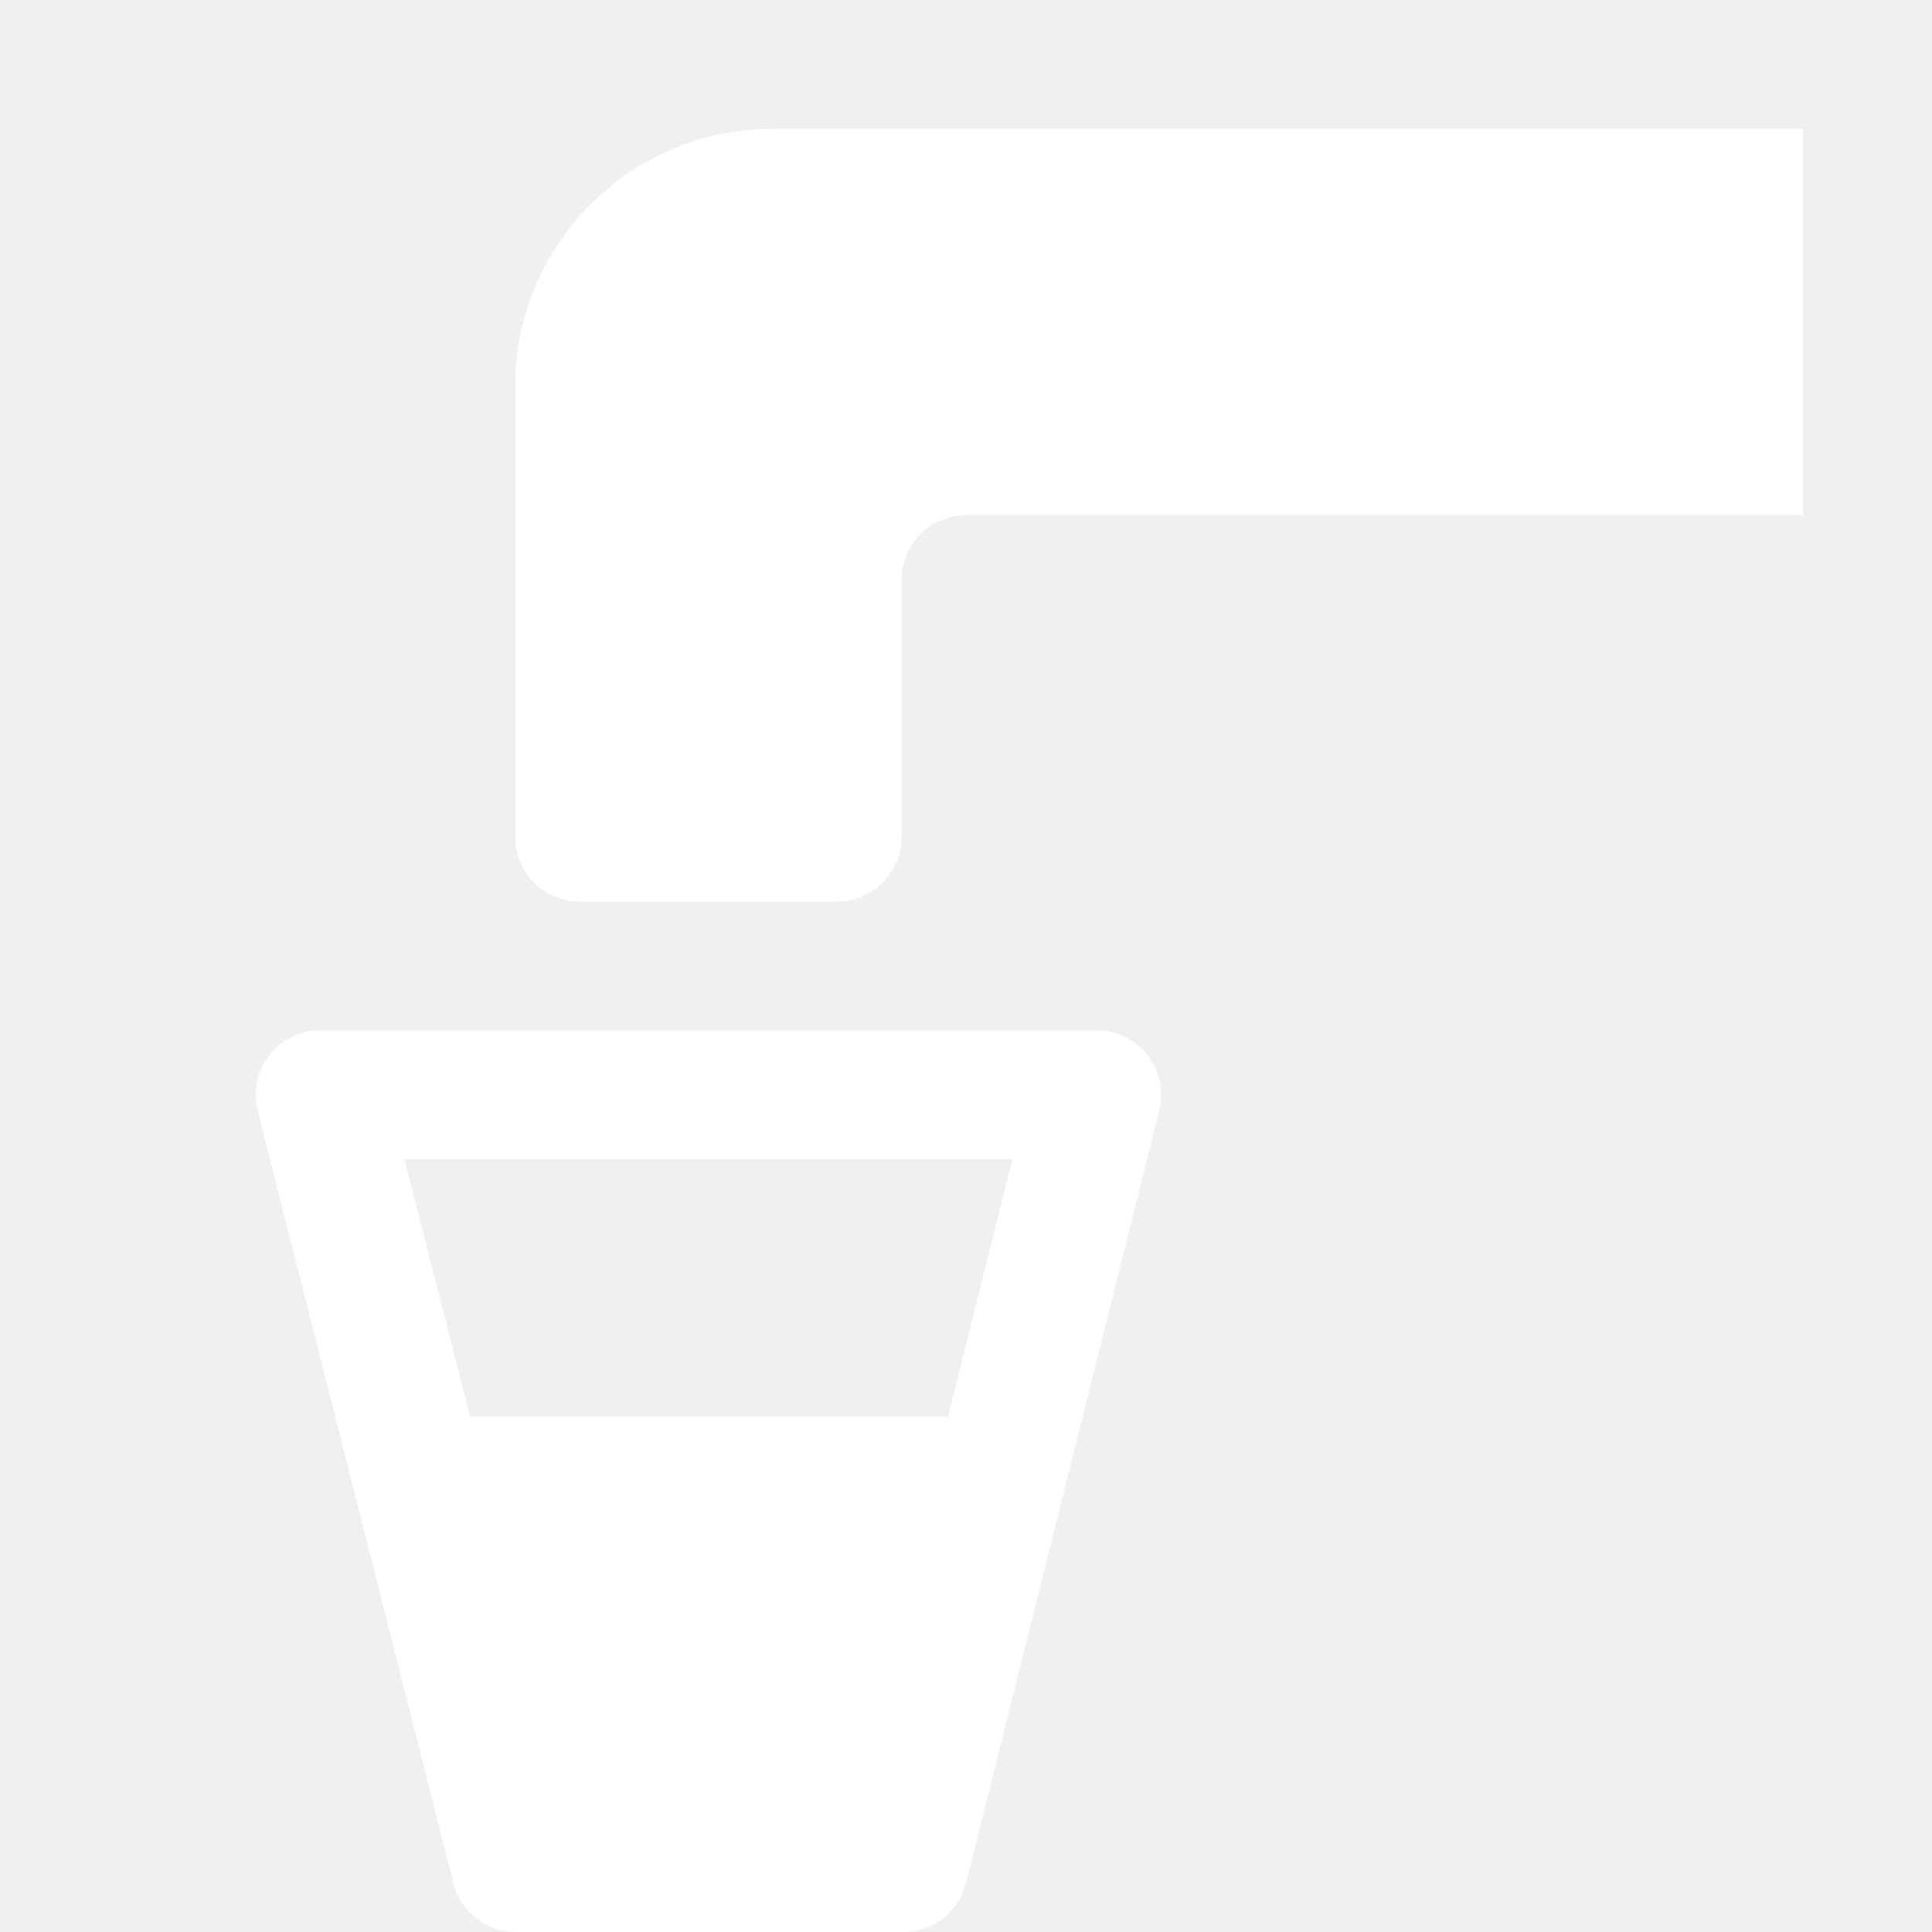
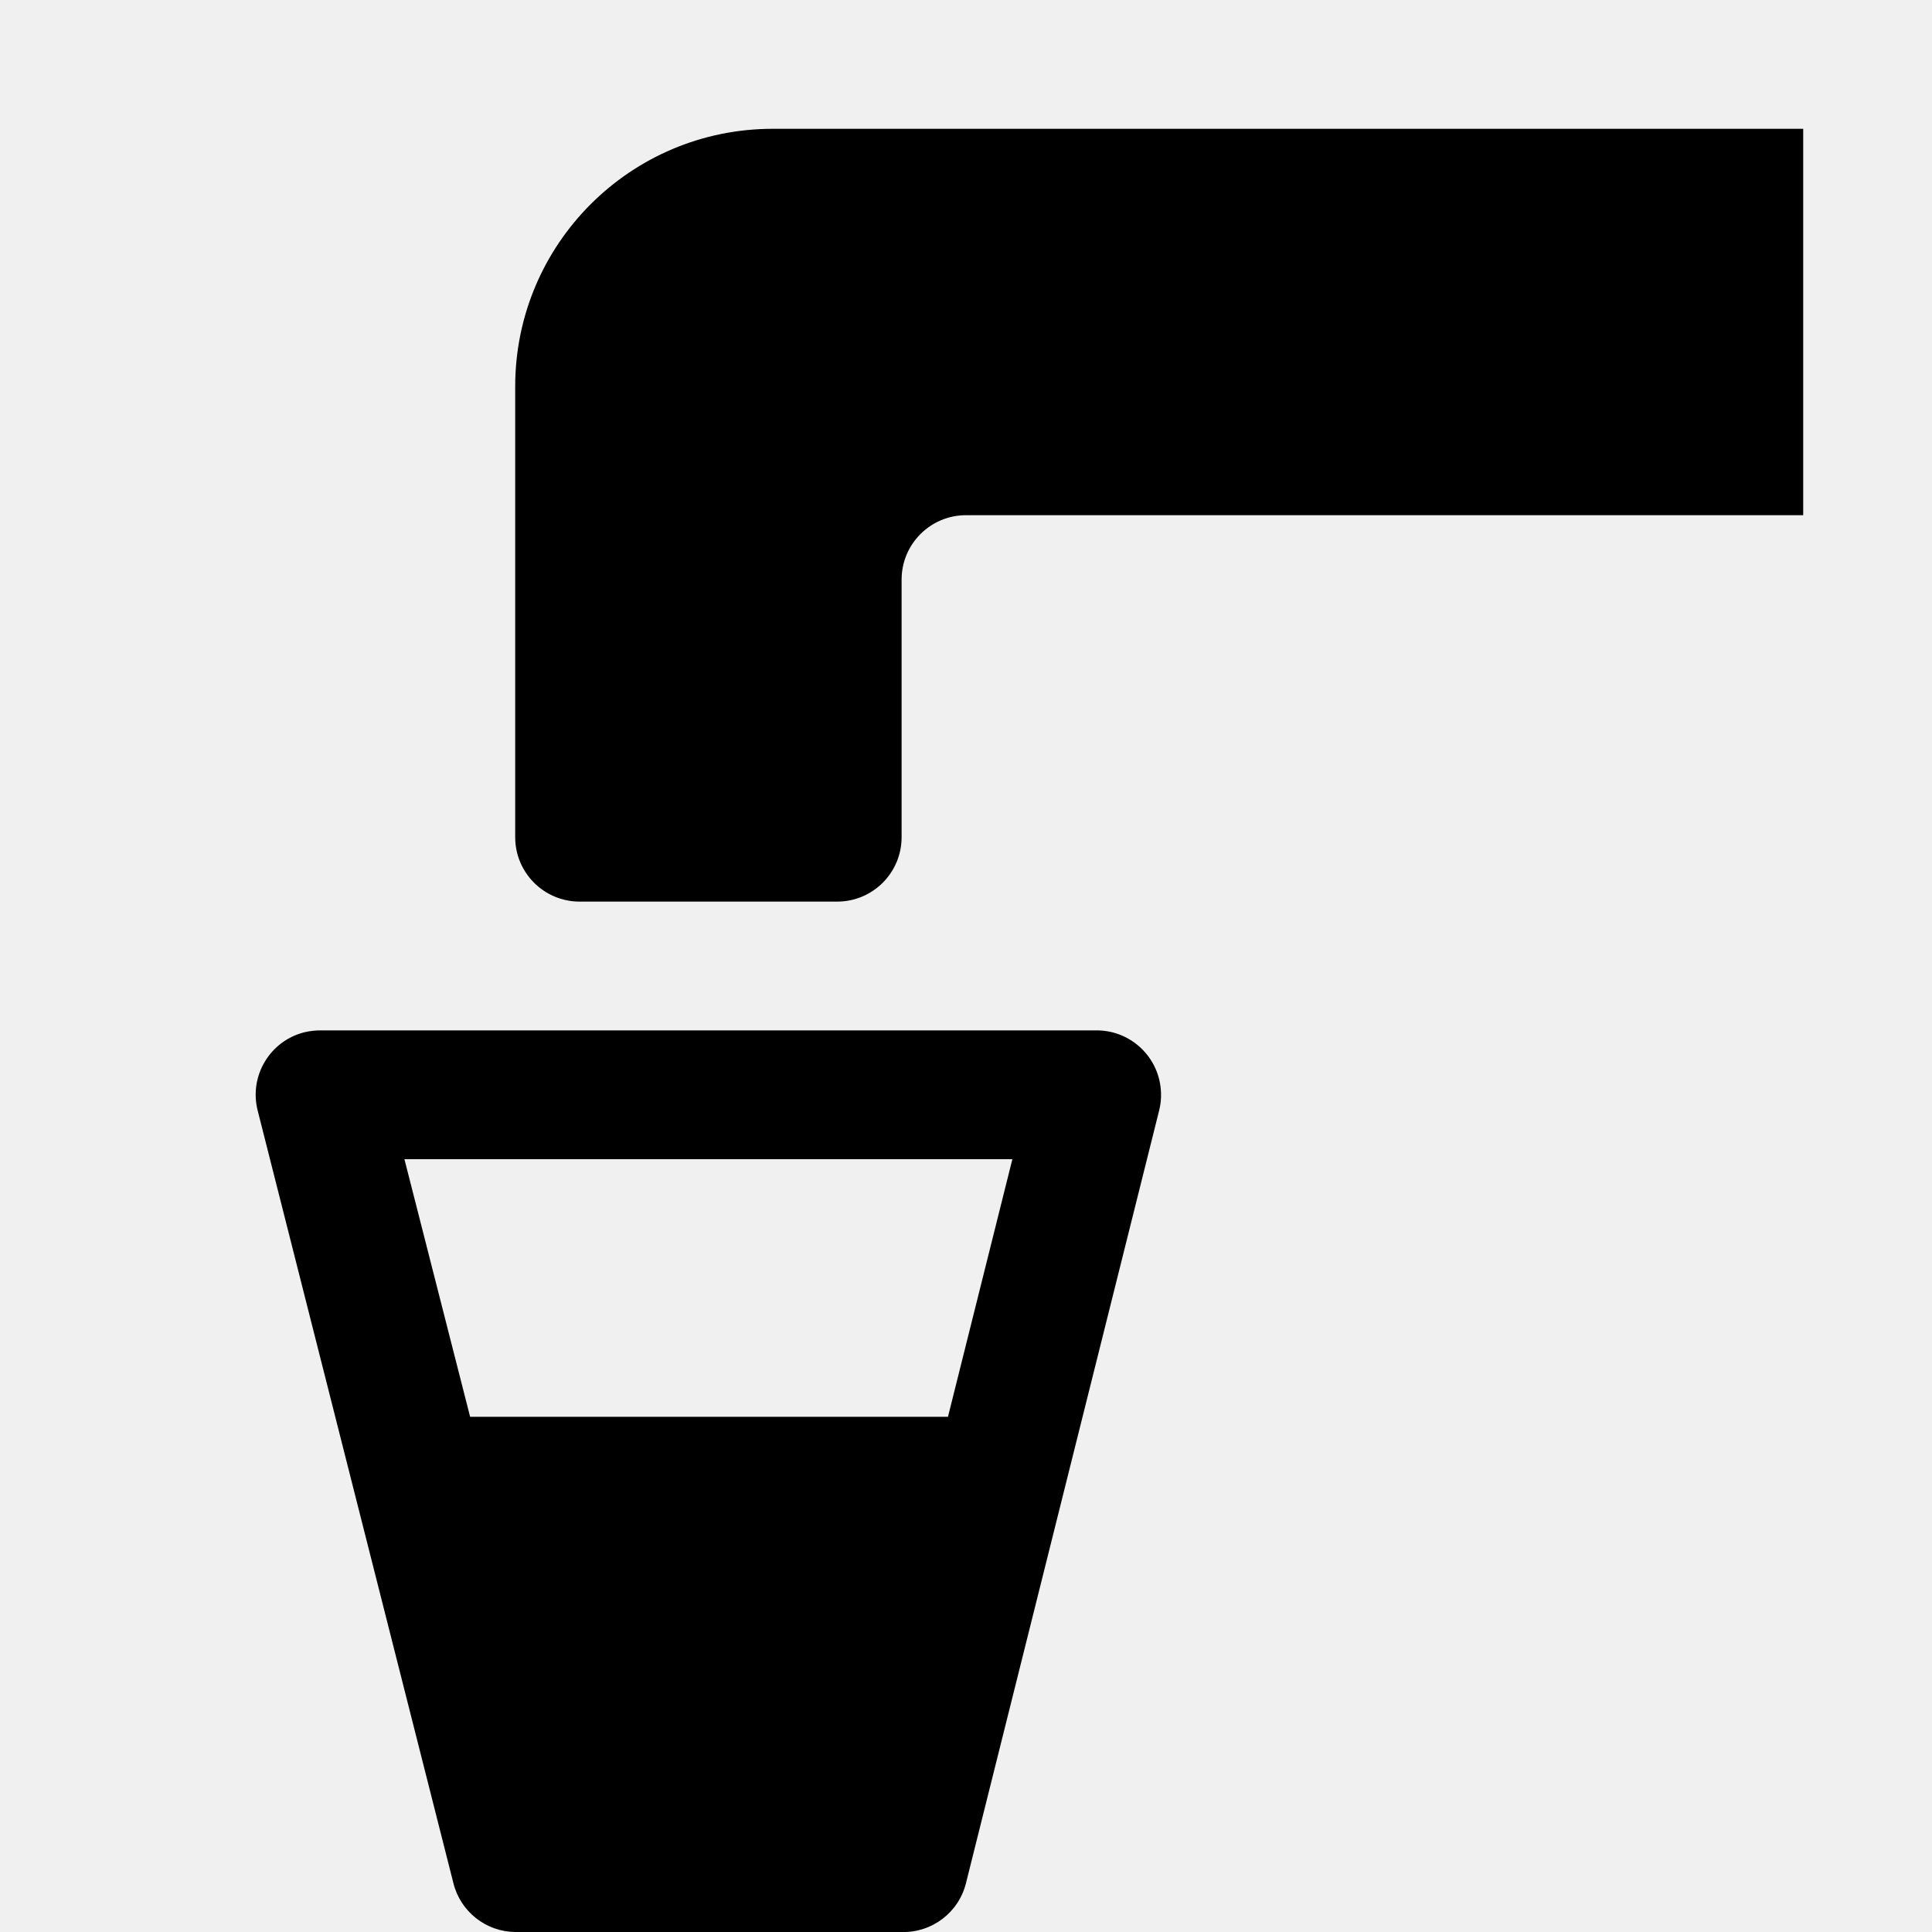
- <svg xmlns="http://www.w3.org/2000/svg" version="1.1" xlink="http://www.w3.org/1999/xlink" x="0px" y="0px" width="15px" height="15px" viewBox="0 0 15 15" style="enable-background:new 0 0 15 15;" space="preserve">
-   <path d="M6,1A2,2,0,0,0,4,3V6.5a0.5,0.5,0,0,0,0.5,0.5h2A0.5,0.5,0,0,0,7,6.5v-2A0.5,0.5,0,0,1,7.5,4H14V1H6Z" fill="#FFFFFF" />
-   <path d="M7,15H4a0.5,0.5,0,0,1,-0.48,-0.38L2,8.62A0.5,0.5,0,0,1,2.5,8h6A0.5,0.5,0,0,1,9,8.62l-1.5,6A0.5,0.5,0,0,1,7,15ZM3.65,11l3.71,0L7.86,9H3.14Z" fill="#FFFFFF" />
+ <svg xmlns="http://www.w3.org/2000/svg" width="15" height="15" viewBox="0 0 15 15">
+   <path fill="currentColor" d="M6 1a2 2 0 0 0-2 2v3.5a.5.5 0 0 0 .5.5h2a.5.5 0 0 0 .5-.5v-2a.5.5 0 0 1 .5-.5H14V1Zm1 14H4a.5.5 0 0 1-.48-.38L2 8.62a.5.5 0 0 1 .365-.606A.558.558 0 0 1 2.5 8h6a.5.5 0 0 1 .514.485A.47.47 0 0 1 9 8.62l-1.5 6A.5.5 0 0 1 7 15Zm-3.35-4h3.71l.5-2H3.14Z" />
</svg>
